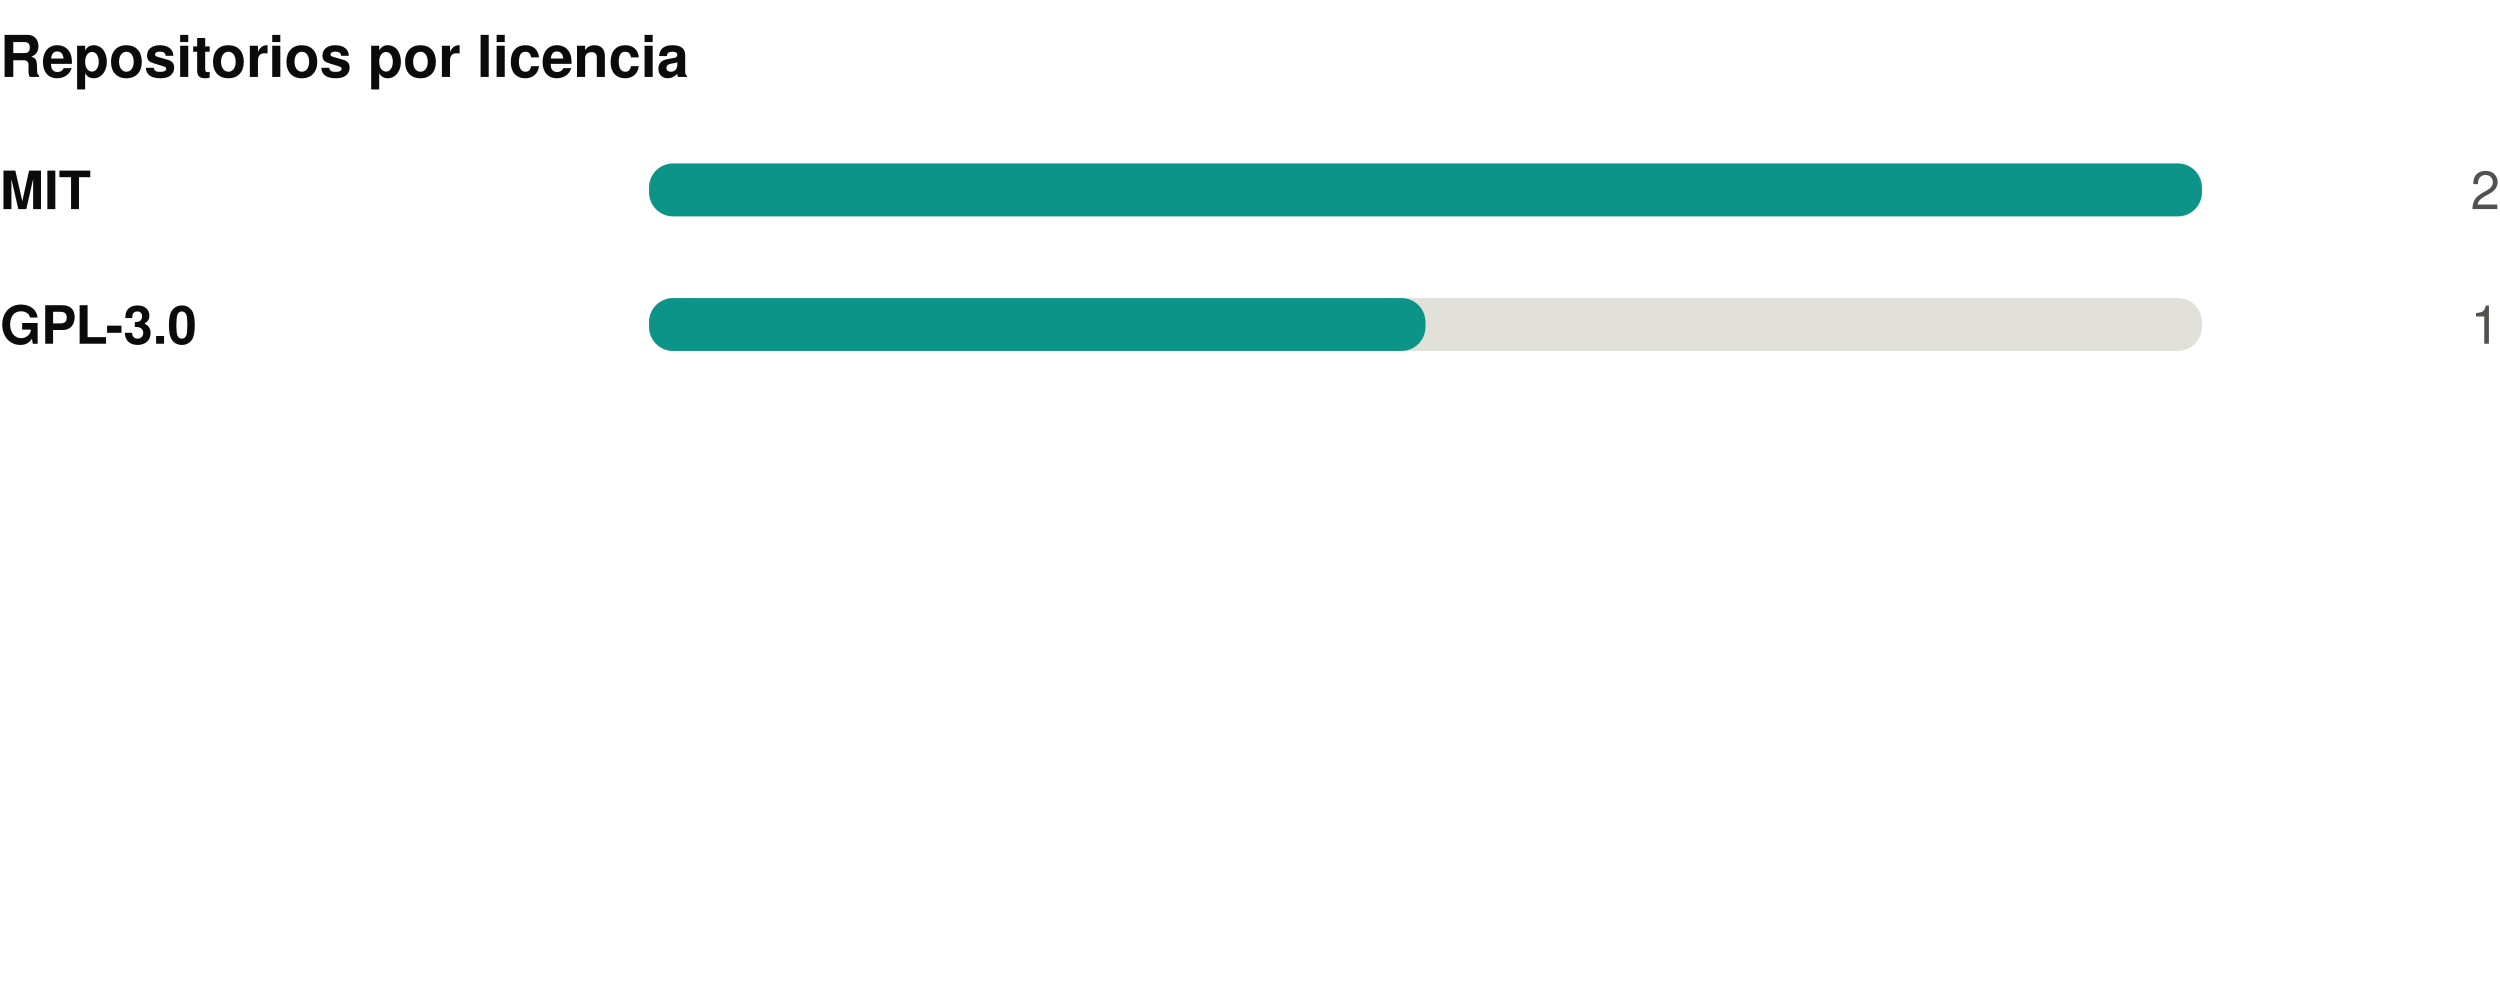
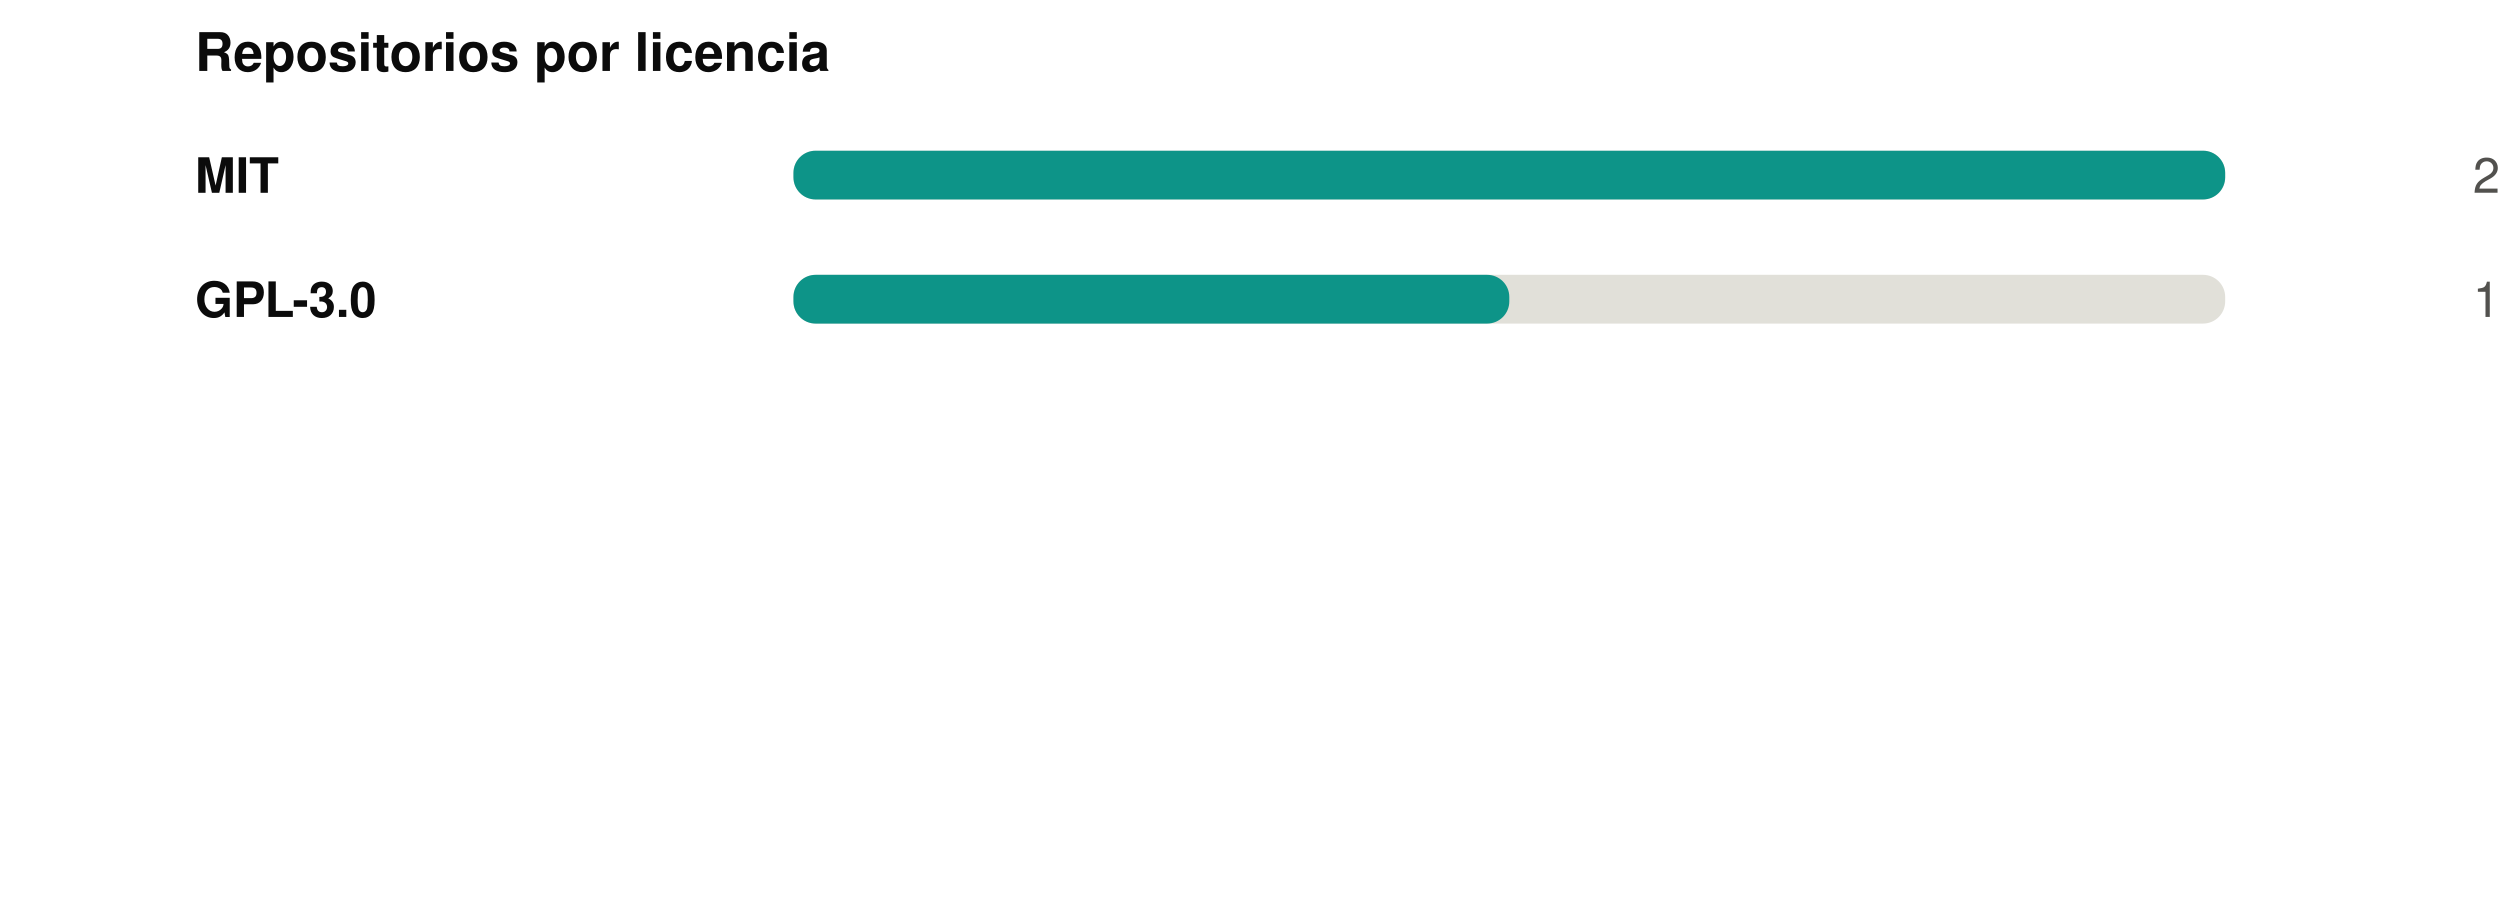
- <svg xmlns="http://www.w3.org/2000/svg" width="520" height="208" viewBox="0 0 520 208" role="img">
-   <rect width="520" height="208" fill="#ffffff" />
-   <text x="0" y="16" font-family="-apple-system,BlinkMacSystemFont,'Segoe UI',Helvetica,Arial,sans-serif" font-size="12" font-weight="700" fill="#0b0b0b" text-anchor="start">Repositorios por licencia</text>
-   <text x="0" y="43.5" font-family="-apple-system,BlinkMacSystemFont,'Segoe UI',Helvetica,Arial,sans-serif" font-size="11" font-weight="600" fill="#0b0b0b" text-anchor="start">MIT</text>
-   <rect x="135" y="34" width="323" height="11" rx="5" fill="#e1e0d9" />
-   <rect x="135" y="34" width="323.0" height="11" rx="5" fill="#0d9488" />
-   <text x="520" y="43.5" font-family="-apple-system,BlinkMacSystemFont,'Segoe UI',Helvetica,Arial,sans-serif" font-size="11" font-weight="400" fill="#52514e" text-anchor="end">2</text>
-   <text x="0" y="71.5" font-family="-apple-system,BlinkMacSystemFont,'Segoe UI',Helvetica,Arial,sans-serif" font-size="11" font-weight="600" fill="#0b0b0b" text-anchor="start">GPL-3.0</text>
-   <rect x="135" y="62" width="323" height="11" rx="5" fill="#e1e0d9" />
-   <rect x="135" y="62" width="161.5" height="11" rx="5" fill="#0d9488" />
-   <text x="520" y="71.5" font-family="-apple-system,BlinkMacSystemFont,'Segoe UI',Helvetica,Arial,sans-serif" font-size="11" font-weight="400" fill="#52514e" text-anchor="end">1</text>
+ <svg xmlns="http://www.w3.org/2000/svg" width="564" height="208" viewBox="0 0 564 208" role="img">
+   <rect width="564" height="208" fill="#ffffff" />
+   <g transform="translate(44,0)">
+     <text x="0" y="16" font-family="-apple-system,BlinkMacSystemFont,'Segoe UI',Helvetica,Arial,sans-serif" font-size="12" font-weight="700" fill="#0b0b0b" text-anchor="start">Repositorios por licencia</text>
+     <text x="0" y="43.5" font-family="-apple-system,BlinkMacSystemFont,'Segoe UI',Helvetica,Arial,sans-serif" font-size="11" font-weight="600" fill="#0b0b0b" text-anchor="start">MIT</text>
+     <rect x="135" y="34" width="323" height="11" rx="5" fill="#e1e0d9" />
+     <rect x="135" y="34" width="323.0" height="11" rx="5" fill="#0d9488" />
+     <text x="520" y="43.5" font-family="-apple-system,BlinkMacSystemFont,'Segoe UI',Helvetica,Arial,sans-serif" font-size="11" font-weight="400" fill="#52514e" text-anchor="end">2</text>
+     <text x="0" y="71.5" font-family="-apple-system,BlinkMacSystemFont,'Segoe UI',Helvetica,Arial,sans-serif" font-size="11" font-weight="600" fill="#0b0b0b" text-anchor="start">GPL-3.0</text>
+     <rect x="135" y="62" width="323" height="11" rx="5" fill="#e1e0d9" />
+     <rect x="135" y="62" width="161.5" height="11" rx="5" fill="#0d9488" />
+     <text x="520" y="71.5" font-family="-apple-system,BlinkMacSystemFont,'Segoe UI',Helvetica,Arial,sans-serif" font-size="11" font-weight="400" fill="#52514e" text-anchor="end">1</text>
+   </g>
</svg>
